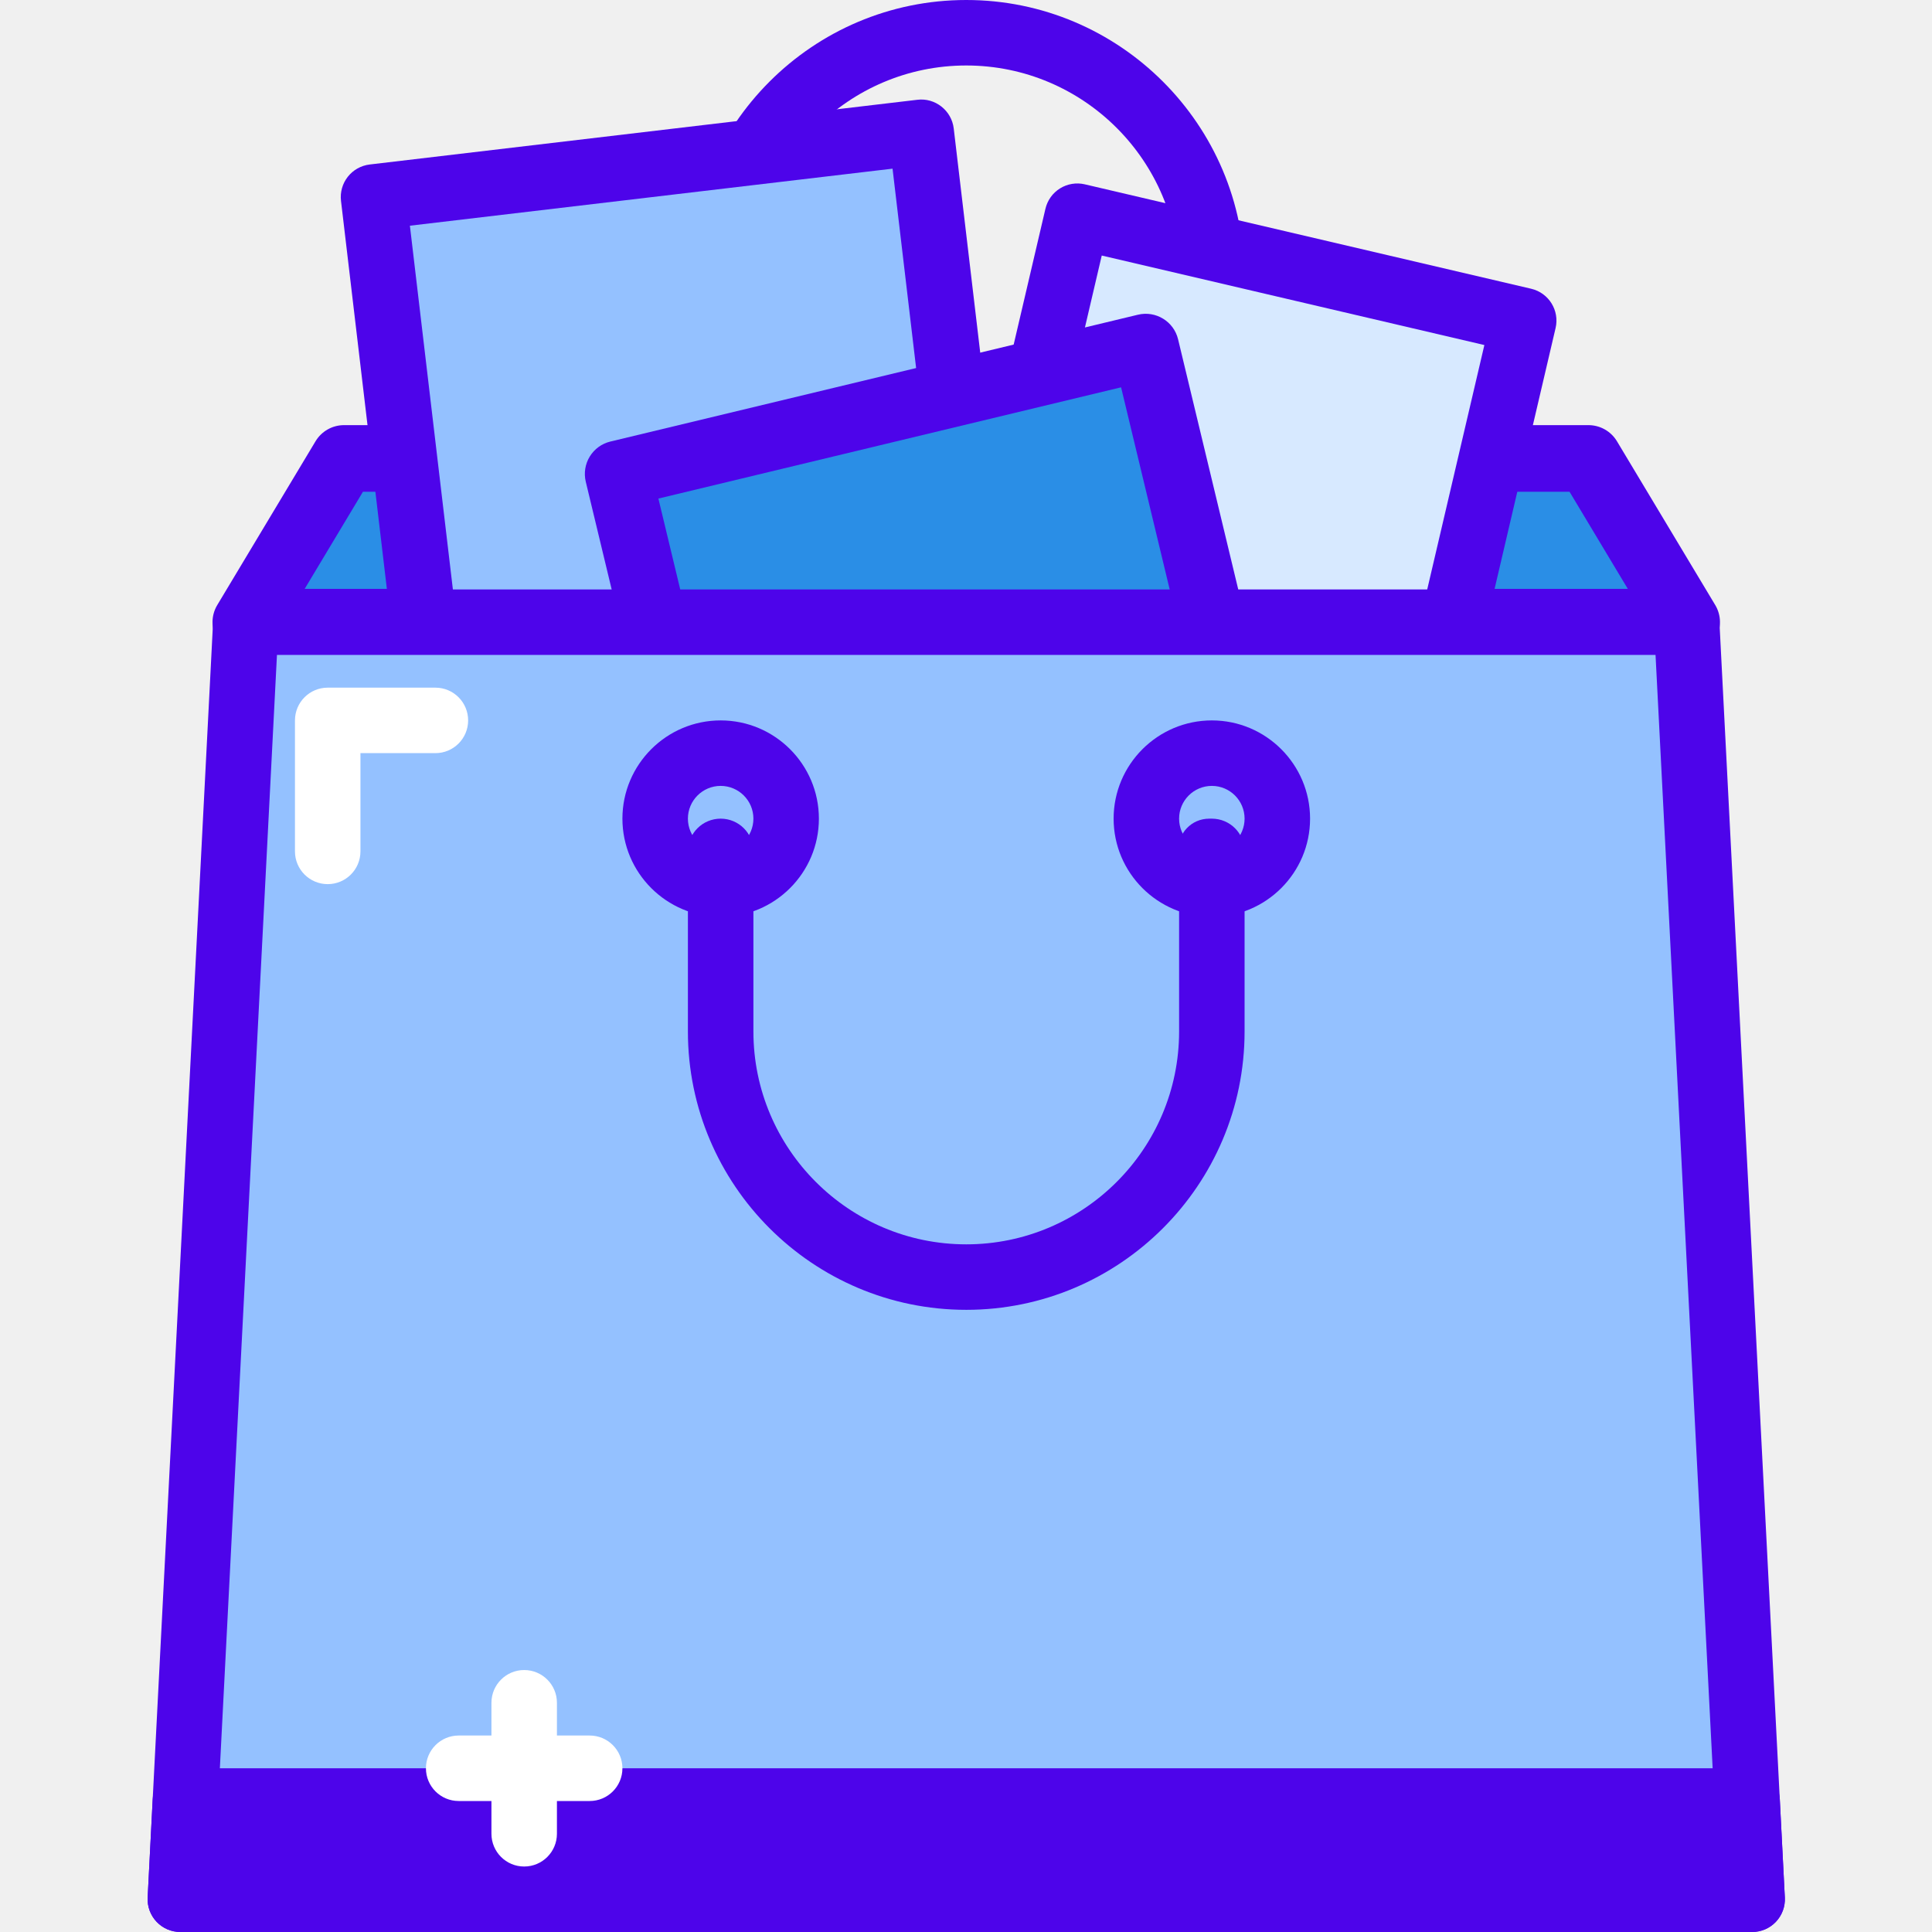
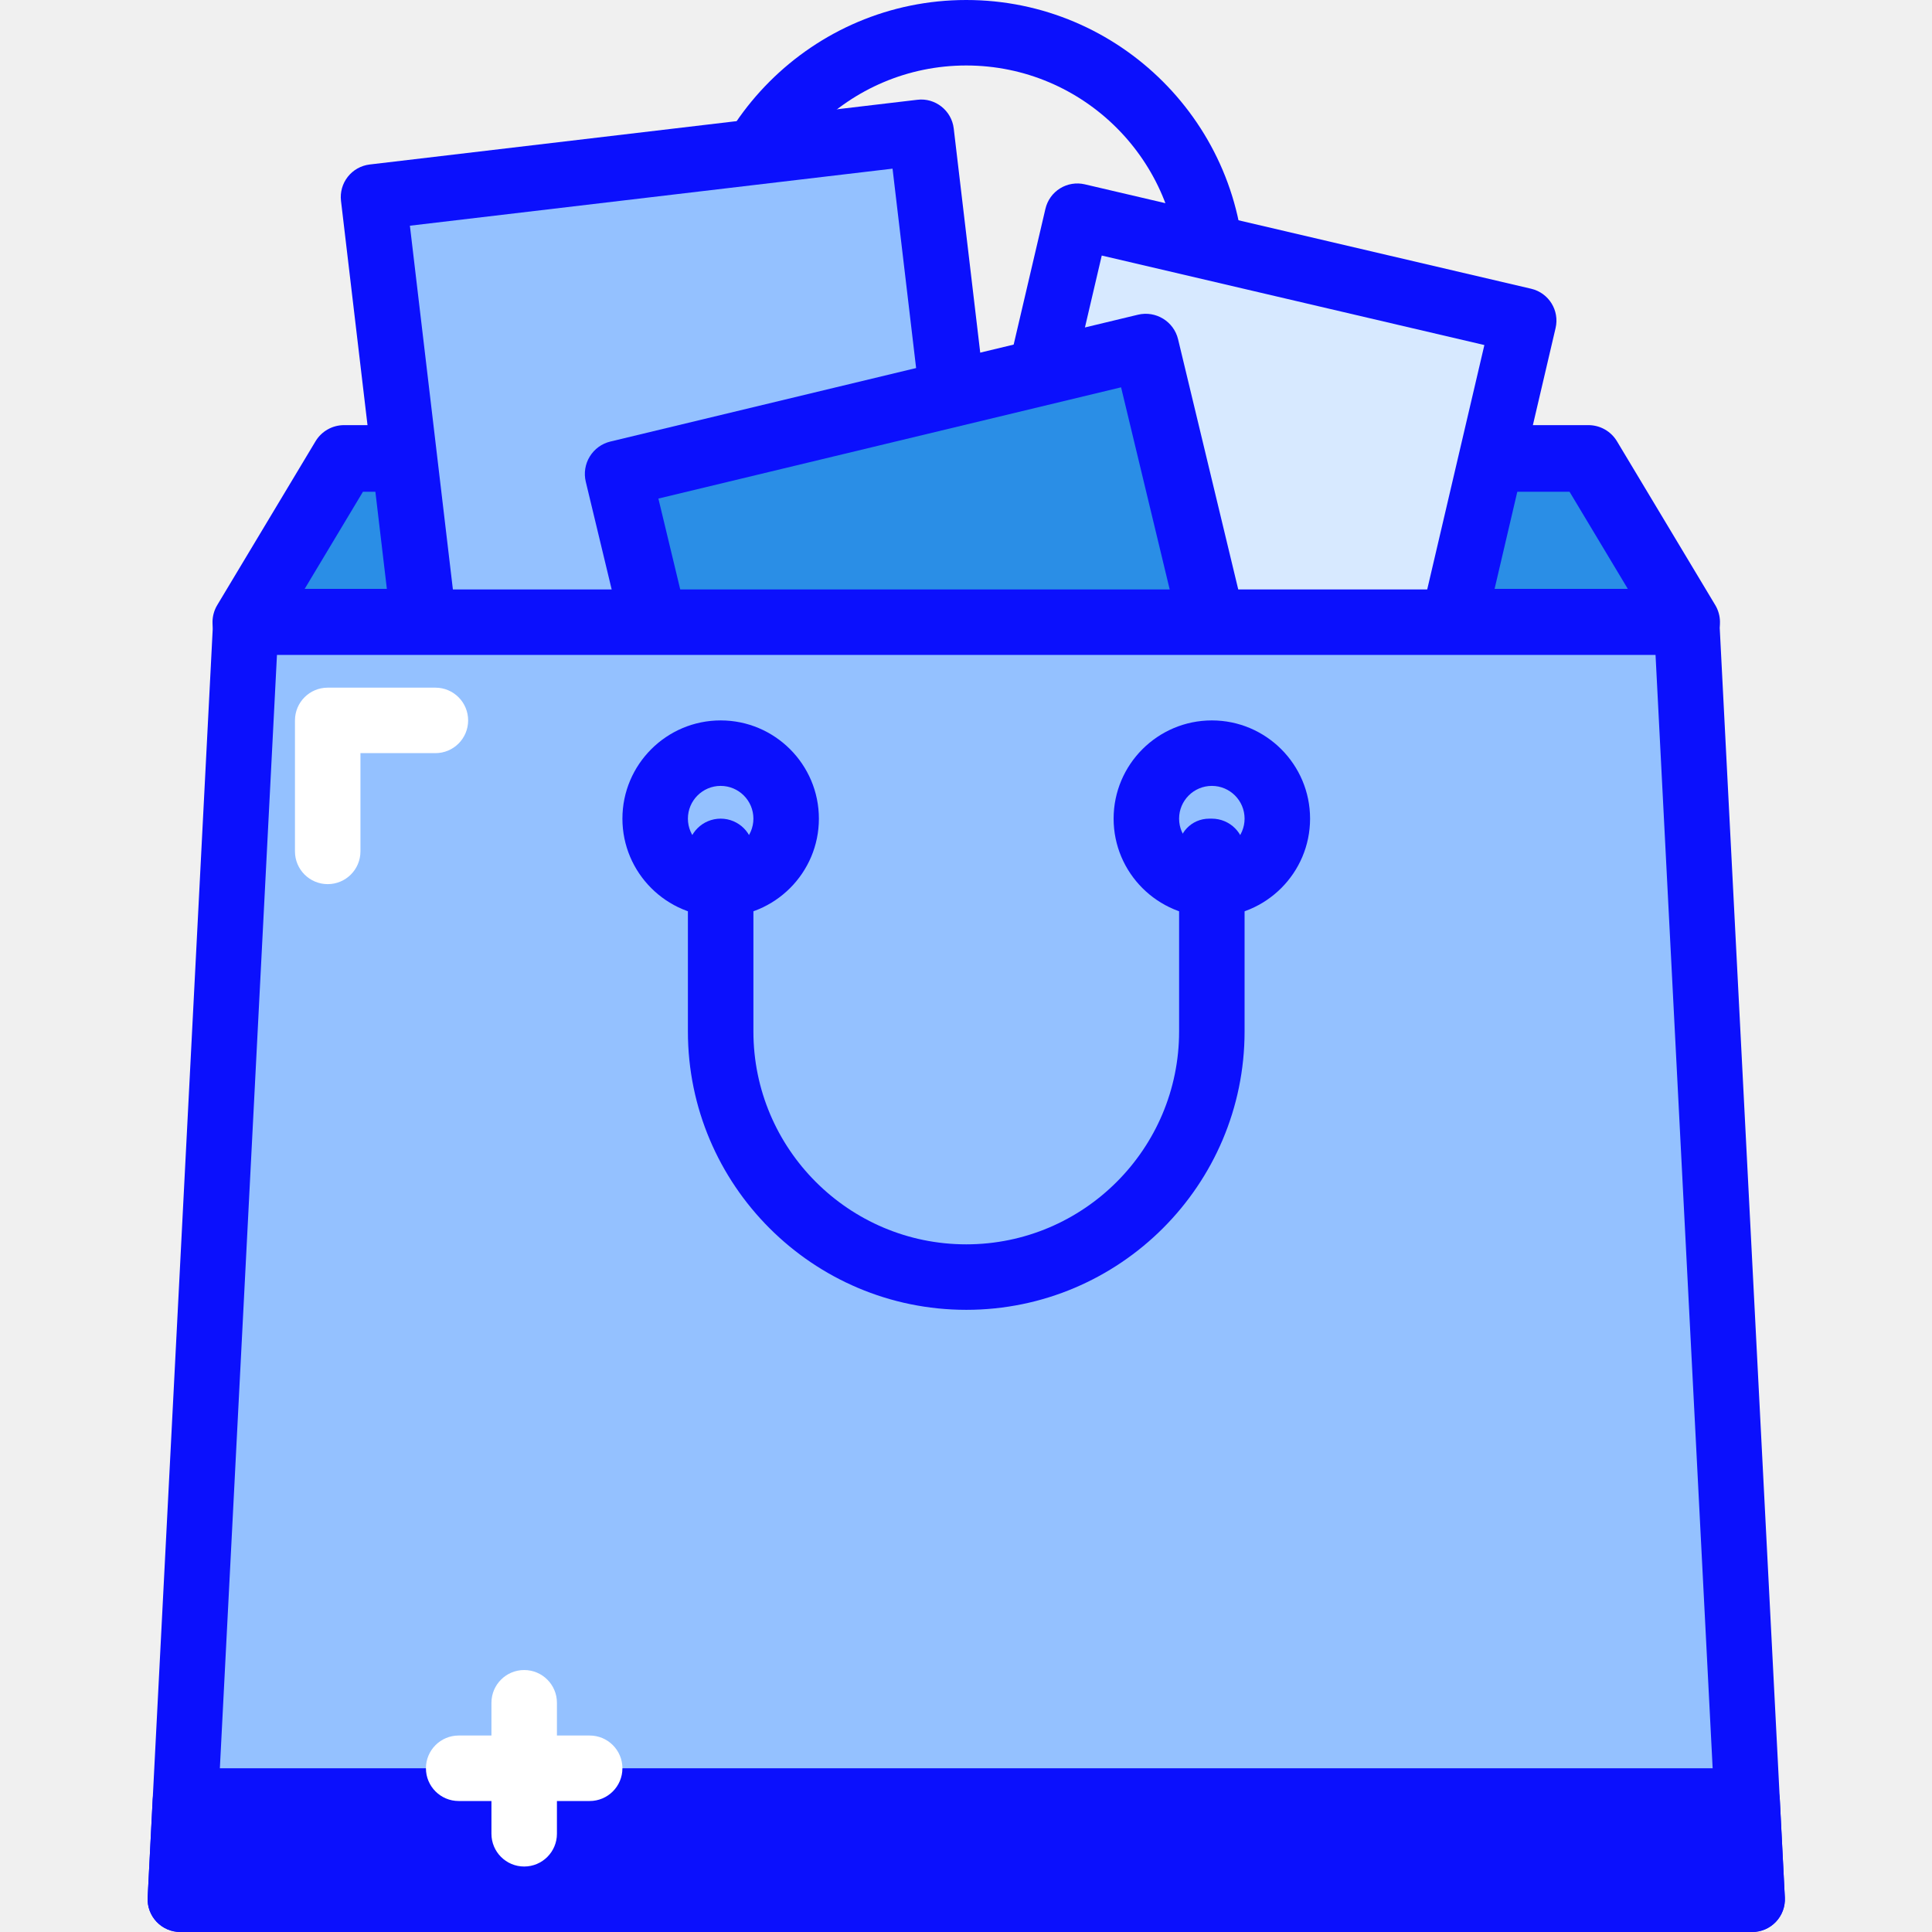
<svg xmlns="http://www.w3.org/2000/svg" height="402pt" viewBox="-30 0 402 402.773" width="402pt">
-   <path d="m222.254 102.398h-102.402c-3.77 0-6.828-3.051-6.828-6.824v-37.547c0-31.992 26.031-58.027 58.027-58.027 31.996 0 58.027 26.035 58.027 58.027v37.547c0 3.773-3.055 6.824-6.824 6.824zm-95.574-13.652h88.746v-30.719c0-24.469-19.906-44.375-44.375-44.375-24.465 0-44.371 19.906-44.371 44.375zm0 0" fill="#4d04ea" />
+   <path d="m222.254 102.398h-102.402c-3.77 0-6.828-3.051-6.828-6.824v-37.547c0-31.992 26.031-58.027 58.027-58.027 31.996 0 58.027 26.035 58.027 58.027v37.547c0 3.773-3.055 6.824-6.824 6.824zm-95.574-13.652h88.746v-30.719c0-24.469-19.906-44.375-44.375-44.375-24.465 0-44.371 19.906-44.371 44.375zm0 0" fill="#0B10FD" />
  <path d="m321.238 129.707h-300.371l20.477-34.133h259.414zm0 0" fill="#2a8ee6" />
-   <path d="m321.238 136.652h-300.371c-2.504 0-4.816-1.348-6.047-3.527-1.234-2.172-1.203-4.844.09-6.992l20.48-34.133c1.25-2.094 3.516-3.371 5.953-3.371h259.414c2.441 0 4.703 1.277 5.957 3.371l20.48 34.133c1.289 2.148 1.324 4.82.09 6.996-1.234 2.176-3.543 3.523-6.047 3.523zm-288.105-13.891h275.836l-12.145-20.242h-251.547zm0 0" fill="#4d04ea" />
+   <path d="m321.238 136.652h-300.371c-2.504 0-4.816-1.348-6.047-3.527-1.234-2.172-1.203-4.844.09-6.992l20.48-34.133c1.25-2.094 3.516-3.371 5.953-3.371h259.414c2.441 0 4.703 1.277 5.957 3.371l20.48 34.133c1.289 2.148 1.324 4.82.09 6.996-1.234 2.176-3.543 3.523-6.047 3.523zm-288.105-13.891h275.836l-12.145-20.242h-251.547zm0 0" fill="#0B10FD" />
  <path d="m194.207 45.062 93.059 21.762-23.316 99.707-93.059-21.762zm0 0" fill="#d7e9ff" />
-   <path d="m263.949 173.379c-.52 0-1.039-.059-1.555-.18l-93.059-21.766c-3.672-.859-5.953-4.531-5.094-8.199l23.32-99.715c.414-1.766 1.508-3.293 3.047-4.246 1.535-.953 3.395-1.258 5.152-.848l93.059 21.77c3.676.859 5.953 4.531 5.094 8.199l-23.32 99.711c-.41 1.77-1.504 3.297-3.047 4.246-1.09.676-2.336 1.027-3.598 1.027zm-84.855-33.684 79.762 18.66 20.211-86.422-79.766-18.66zm0 0" fill="#4d04ea" />
+   <path d="m263.949 173.379c-.52 0-1.039-.059-1.555-.18l-93.059-21.766c-3.672-.859-5.953-4.531-5.094-8.199l23.32-99.715c.414-1.766 1.508-3.293 3.047-4.246 1.535-.953 3.395-1.258 5.152-.848l93.059 21.77c3.676.859 5.953 4.531 5.094 8.199l-23.32 99.711c-.41 1.77-1.504 3.297-3.047 4.246-1.09.676-2.336 1.027-3.598 1.027zm-84.855-33.684 79.762 18.66 20.211-86.422-79.766-18.66zm0 0" fill="#0B10FD" />
  <path d="m47.492 41.07 114.18-13.5 14.461 122.336-114.18 13.5zm0 0" fill="#94c1ff" />
-   <path d="m61.934 170.234c-3.41 0-6.359-2.555-6.77-6.027l-14.461-122.332c-.211-1.801.301-3.609 1.422-5.027 1.117-1.422 2.758-2.34 4.559-2.555l114.18-13.492c3.691-.461 7.141 2.234 7.578 5.98l14.461 122.332c.215 1.801-.301 3.609-1.418 5.027-1.121 1.422-2.762 2.34-4.562 2.555l-114.18 13.492c-.266.031-.535.047-.809.047zm-6.867-123.18 12.855 108.77 100.621-11.891-12.855-108.773zm0 0" fill="#4d04ea" />
+   <path d="m61.934 170.234c-3.41 0-6.359-2.555-6.77-6.027l-14.461-122.332c-.211-1.801.301-3.609 1.422-5.027 1.117-1.422 2.758-2.34 4.559-2.555l114.18-13.492c3.691-.461 7.141 2.234 7.578 5.98l14.461 122.332c.215 1.801-.301 3.609-1.418 5.027-1.121 1.422-2.762 2.34-4.562 2.555l-114.18 13.492c-.266.031-.535.047-.809.047zm-6.867-123.18 12.855 108.77 100.621-11.891-12.855-108.773zm0 0" fill="#0B10FD" />
  <path d="m98.492 98.809 109.977-26.445 27.832 115.746-109.977 26.445zm0 0" fill="#2a8ee6" />
-   <path d="m126.32 221.5c-1.273 0-2.527-.348-3.629-1.02-1.574-.969-2.695-2.516-3.125-4.301l-27.832-115.746c-.434-1.797-.133-3.688.828-5.254.961-1.574 2.508-2.699 4.301-3.129l109.977-26.438c3.727-.898 7.484 1.398 8.375 5.125l27.836 115.742c.434 1.793.133 3.68-.828 5.25-.961 1.574-2.508 2.703-4.301 3.129l-109.977 26.445c-.539.137-1.086.195-1.625.195zm-19.449-117.562 24.578 102.234 96.465-23.199-24.582-102.227zm0 0" fill="#4d04ea" />
+   <path d="m126.32 221.5c-1.273 0-2.527-.348-3.629-1.02-1.574-.969-2.695-2.516-3.125-4.301l-27.832-115.746c-.434-1.797-.133-3.688.828-5.254.961-1.574 2.508-2.699 4.301-3.129l109.977-26.438c3.727-.898 7.484 1.398 8.375 5.125l27.836 115.742c.434 1.793.133 3.68-.828 5.25-.961 1.574-2.508 2.703-4.301 3.129l-109.977 26.445c-.539.137-1.086.195-1.625.195zm-19.449-117.562 24.578 102.234 96.465-23.199-24.582-102.227zm0 0" fill="#0B10FD" />
  <path d="m334.891 395.945h-327.68l13.656-266.238h300.371zm0 0" fill="#94c1ff" />
-   <path d="m334.891 402.773h-327.68c-1.871 0-3.66-.766-4.949-2.125-1.285-1.355-1.961-3.18-1.867-5.047l13.656-266.242c.184-3.633 3.18-6.48 6.816-6.48h300.371c3.633 0 6.629 2.848 6.816 6.48l13.652 266.242c.098 1.867-.578 3.691-1.867 5.047-1.285 1.359-3.078 2.125-4.949 2.125zm-320.492-13.652h313.309l-12.957-252.586h-287.398zm0 0" fill="#4d04ea" />
+   <path d="m334.891 402.773h-327.68c-1.871 0-3.66-.766-4.949-2.125-1.285-1.355-1.961-3.18-1.867-5.047l13.656-266.242c.184-3.633 3.18-6.48 6.816-6.48h300.371c3.633 0 6.629 2.848 6.816 6.48l13.652 266.242c.098 1.867-.578 3.691-1.867 5.047-1.285 1.359-3.078 2.125-4.949 2.125zm-320.492-13.652h313.309l-12.957-252.586h-287.398zm0 0" fill="#0B10FD" />
  <path d="m235.906 170.668c0 7.539-6.113 13.652-13.652 13.652-7.543 0-13.656-6.113-13.656-13.652 0-7.543 6.113-13.656 13.656-13.656 7.539 0 13.652 6.113 13.652 13.656zm0 0" fill="#94c1ff" />
-   <path d="m222.254 191.148c-11.293 0-20.48-9.188-20.48-20.48s9.188-20.48 20.48-20.48c11.293 0 20.477 9.188 20.477 20.48s-9.184 20.48-20.477 20.48zm0-27.309c-3.766 0-6.828 3.059-6.828 6.828 0 3.766 3.062 6.824 6.828 6.824 3.762 0 6.824-3.059 6.824-6.824 0-3.77-3.062-6.828-6.824-6.828zm0 0" fill="#4d04ea" />
+   <path d="m222.254 191.148c-11.293 0-20.48-9.188-20.48-20.48s9.188-20.48 20.48-20.48c11.293 0 20.477 9.188 20.477 20.48s-9.184 20.48-20.477 20.48zm0-27.309c-3.766 0-6.828 3.059-6.828 6.828 0 3.766 3.062 6.824 6.828 6.824 3.762 0 6.824-3.059 6.824-6.824 0-3.77-3.062-6.828-6.824-6.828zm0 0" fill="#0B10FD" />
  <path d="m133.504 170.668c0 7.539-6.113 13.652-13.652 13.652-7.539 0-13.652-6.113-13.652-13.652 0-7.543 6.113-13.656 13.652-13.656 7.539 0 13.652 6.113 13.652 13.656zm0 0" fill="#94c1ff" />
-   <g fill="#4d04ea">
+   <g fill="#0B10FD">
    <path d="m119.852 191.148c-11.293 0-20.48-9.188-20.48-20.48s9.188-20.48 20.48-20.48c11.293 0 20.48 9.188 20.48 20.48s-9.188 20.48-20.48 20.48zm0-27.309c-3.762 0-6.828 3.059-6.828 6.828 0 3.766 3.066 6.824 6.828 6.824 3.762 0 6.828-3.059 6.828-6.824 0-3.77-3.066-6.828-6.828-6.828zm0 0" />
    <path d="m171.051 273.066c-31.996 0-58.027-26.035-58.027-58.027v-37.547c0-3.773 3.059-6.824 6.828-6.824 3.77 0 6.828 3.051 6.828 6.824v37.547c0 24.469 19.906 44.375 44.371 44.375 24.469 0 44.375-19.906 44.375-44.375v-35.734c-.172-.574-.262-1.184-.262-1.812 0-3.773 2.793-6.824 6.562-6.824h.527c3.77 0 6.824 3.051 6.824 6.824v37.547c0 31.992-26.031 58.027-58.027 58.027zm0 0" />
    <path d="m7.211 395.945h327.68l-1.047-20.48h-325.582zm0 0" />
    <path d="m334.891 402.773h-327.68c-1.871 0-3.66-.766-4.949-2.125-1.285-1.355-1.961-3.18-1.867-5.047l1.051-20.48c.188-3.633 3.184-6.48 6.816-6.48h325.582c3.633 0 6.629 2.848 6.816 6.48l1.047 20.48c.098 1.867-.578 3.691-1.867 5.047-1.285 1.359-3.078 2.125-4.949 2.125zm-320.492-13.652h313.309l-.352-6.828h-312.605zm0 0" />
  </g>
  <path d="m78.891 389.121c-3.77 0-6.824-3.055-6.824-6.828v-27.305c0-3.773 3.055-6.828 6.824-6.828s6.828 3.055 6.828 6.828v27.305c0 3.773-3.059 6.828-6.828 6.828zm0 0" fill="#fff" />
  <path d="m92.547 375.465h-27.309c-3.77 0-6.828-3.051-6.828-6.824s3.059-6.828 6.828-6.828h27.309c3.77 0 6.824 3.055 6.824 6.828s-3.055 6.824-6.824 6.824zm0 0" fill="#fff" />
  <path d="m37.934 184.32c-3.773 0-6.828-3.055-6.828-6.828v-27.305c0-3.773 3.055-6.828 6.828-6.828h22.449c3.77 0 6.824 3.055 6.824 6.828s-3.055 6.824-6.824 6.824h-15.625v20.48c0 3.773-3.055 6.828-6.824 6.828zm0 0" fill="#fff" />
</svg>
